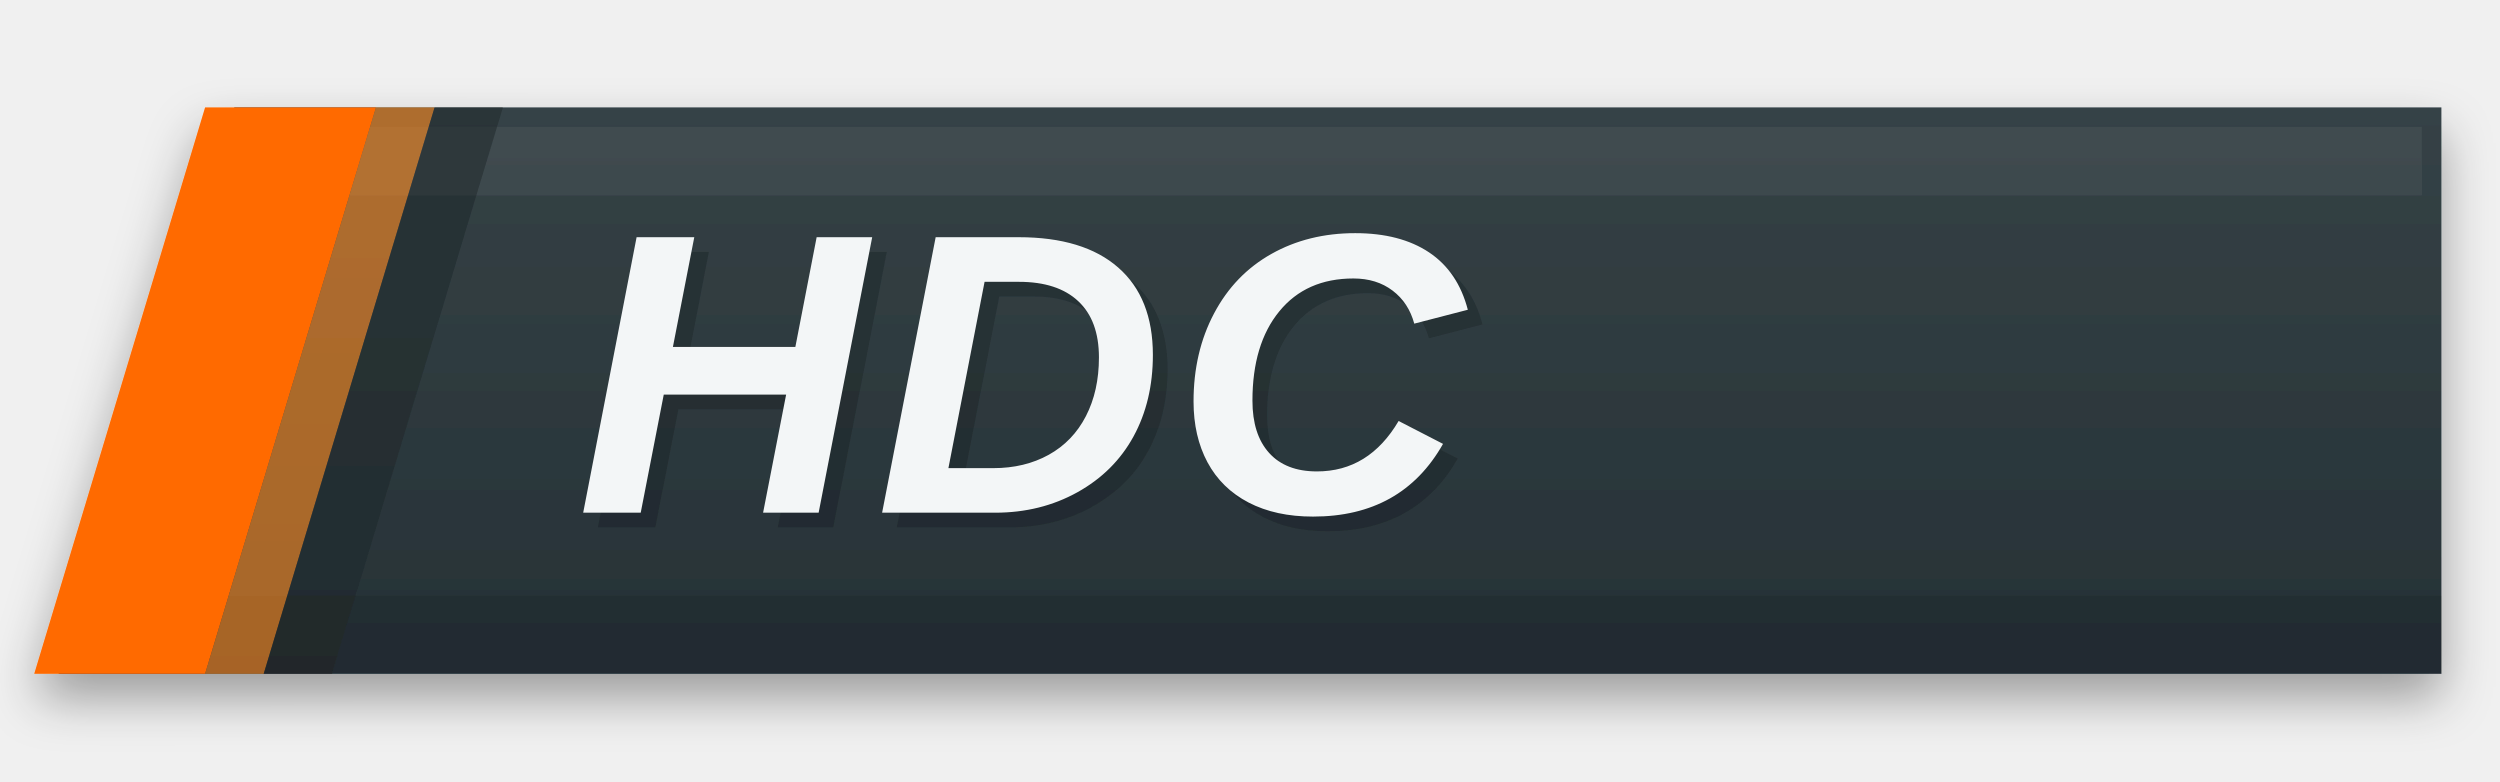
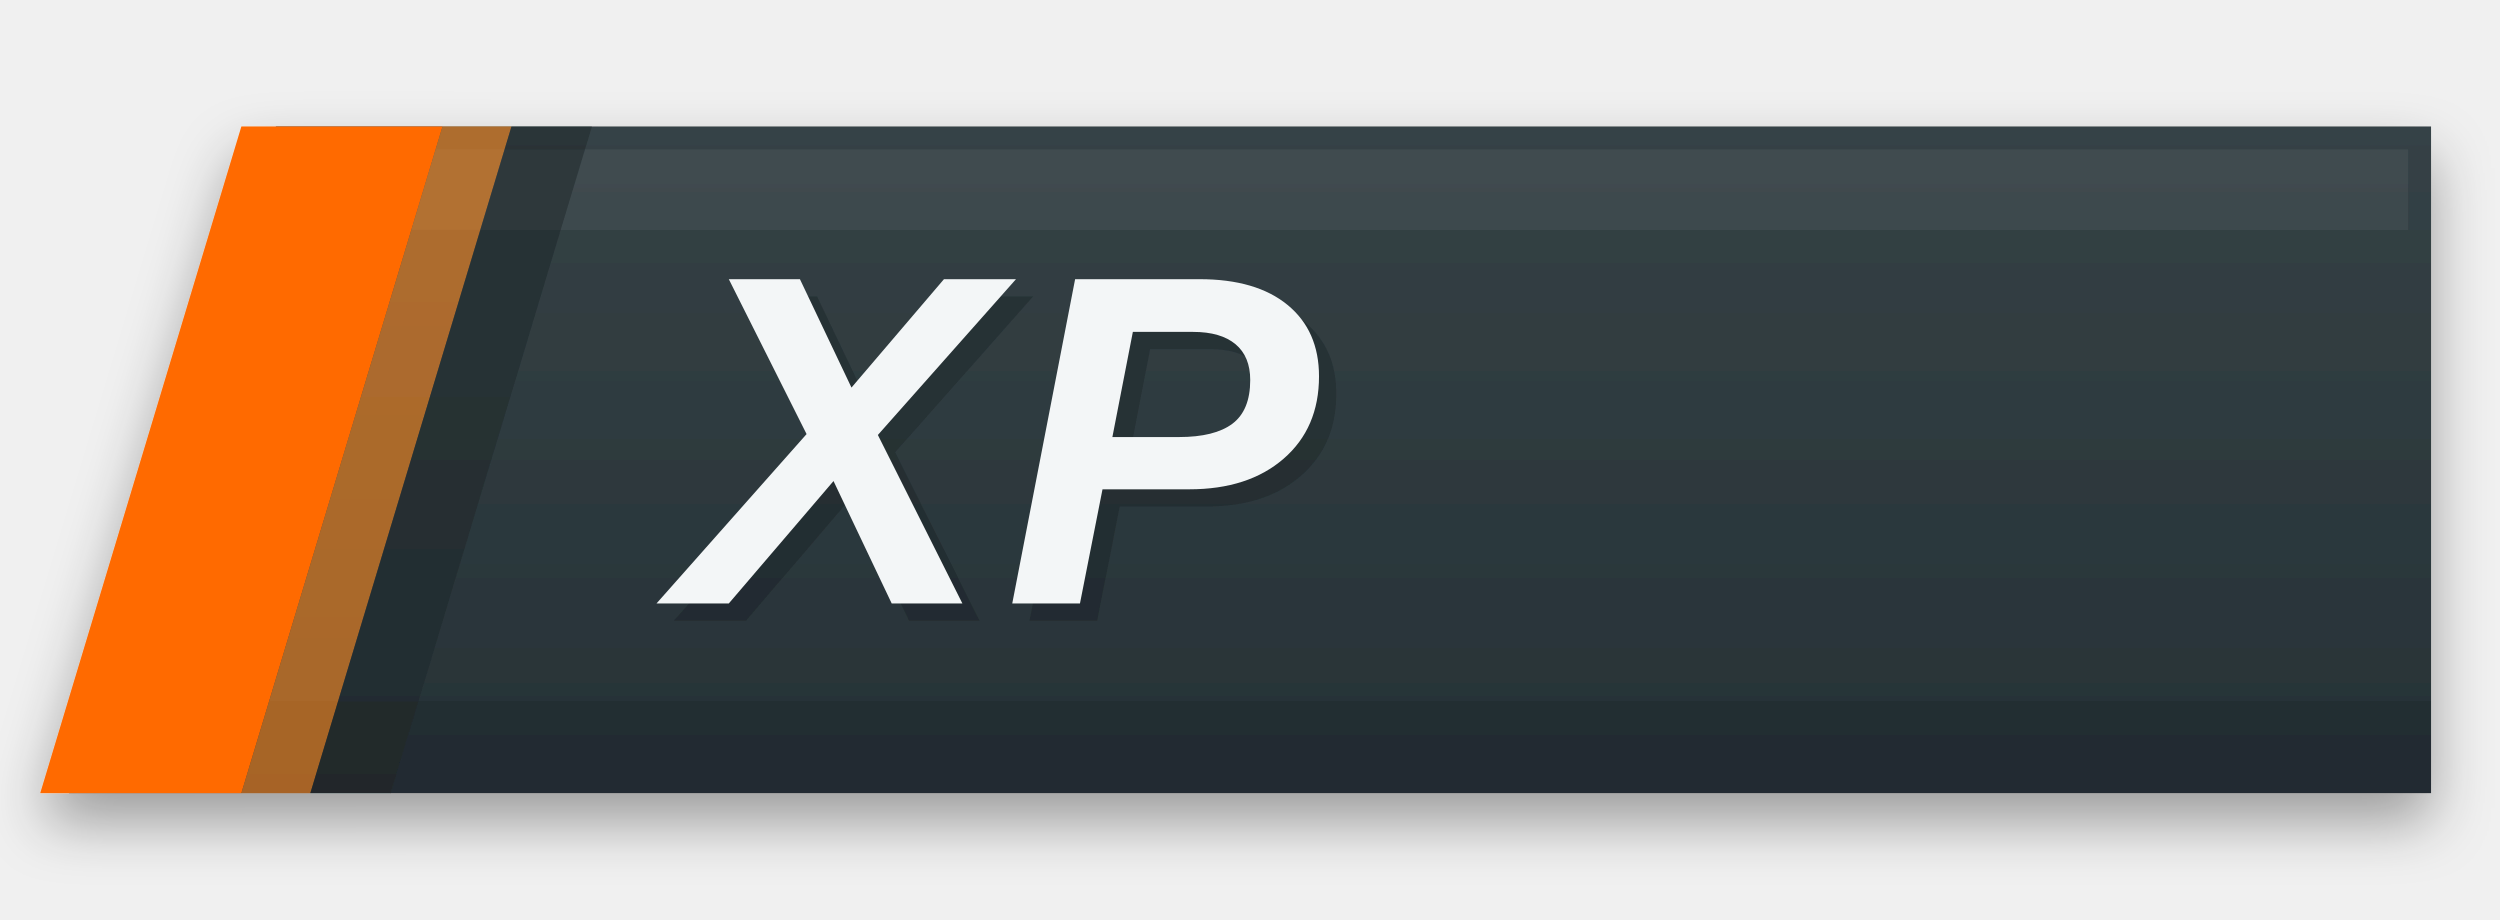
- <svg xmlns="http://www.w3.org/2000/svg" width="512" height="160" viewBox="0 0 512 160">
+ <svg xmlns="http://www.w3.org/2000/svg" width="435" height="160" viewBox="0 0 435 160">
  <defs>
    <filter id="shadow" x="-10%" y="-20%" width="130%" height="150%">
      <feDropShadow dx="0" dy="5" stdDeviation="5" flood-color="#000000" flood-opacity="0.35" />
    </filter>
    <linearGradient id="panel" x1="0" y1="0" x2="0" y2="1">
      <stop offset="0" stop-color="#354246" />
      <stop offset="1" stop-color="#263136" />
    </linearGradient>
  </defs>
  <g filter="url(#shadow)">
-     <path d="M48 22 L500 22 L500 138 L12 138 Z" fill="url(#panel)" />
-     <path d="M52 26 L496 26 L496 40 L47 40 Z" fill="#ffffff" opacity="0.055" />
-     <path d="M18 122 L500 122 L500 138 L12 138 Z" fill="#000000" opacity="0.12" />
+     <path d="M48 22 L423 22 L423 138 L12 138 Z" fill="url(#panel)" />
+     <path d="M52 26 L419 26 L419 40 L47 40 Z" fill="#ffffff" opacity="0.055" />
+     <path d="M18 122 L423 122 L423 138 L12 138 Z" fill="#000000" opacity="0.12" />
    <path d="M42 22 L77 22 L42 138 L7 138 Z" fill="#ff6a00" />
    <path d="M77 22 L89 22 L54 138 L42 138 Z" fill="#ff8a1f" opacity="0.6" />
    <path d="M89 22 L103 22 L68 138 L54 138 Z" fill="#1d2528" opacity="0.5" />
-     <text x="121" y="108" font-family="Arial, Helvetica, DejaVu Sans, sans-serif" font-size="82" font-weight="800" font-style="italic" fill="#000000" opacity="0.18" letter-spacing="2">HDC</text>
-     <text x="118" y="105" font-family="Arial, Helvetica, DejaVu Sans, sans-serif" font-size="82" font-weight="800" font-style="italic" fill="#f3f6f7" letter-spacing="2">HDC</text>
+     <text x="121" y="108" font-family="Arial, Helvetica, DejaVu Sans, sans-serif" font-size="82" font-weight="800" font-style="italic" fill="#000000" opacity="0.18" letter-spacing="2">XP</text>
+     <text x="118" y="105" font-family="Arial, Helvetica, DejaVu Sans, sans-serif" font-size="82" font-weight="800" font-style="italic" fill="#f3f6f7" letter-spacing="2">XP</text>
  </g>
</svg>
